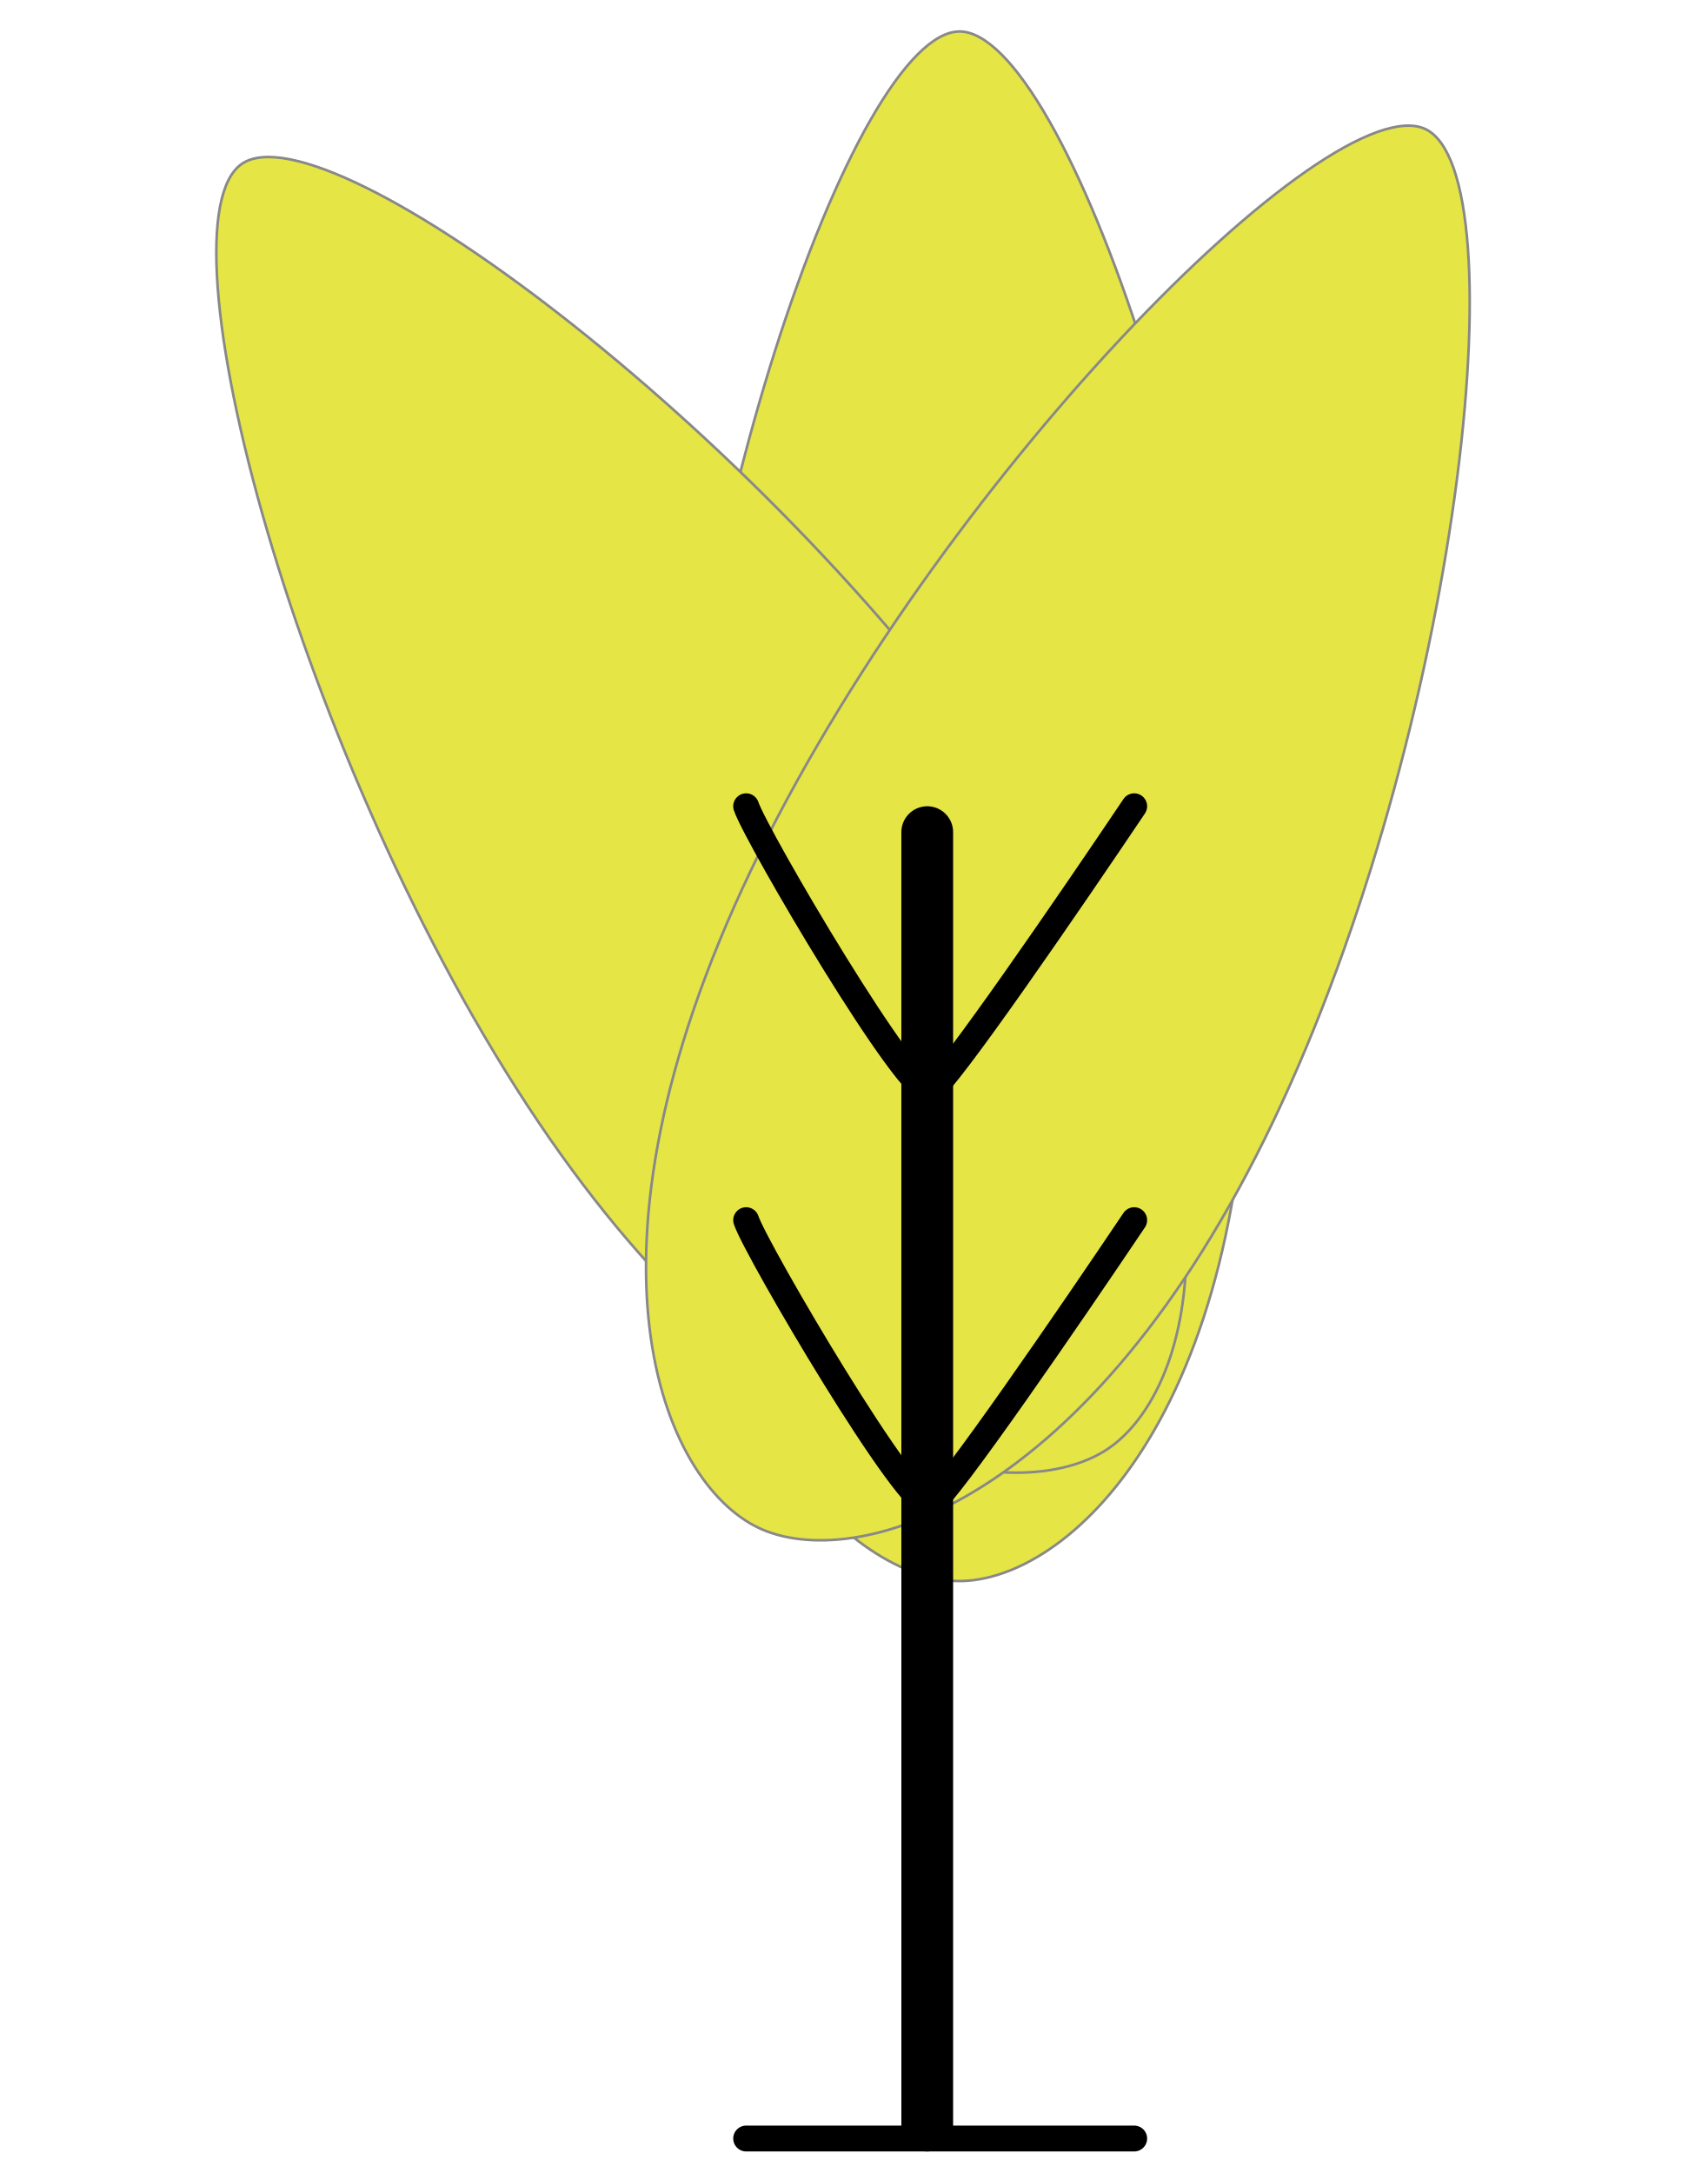
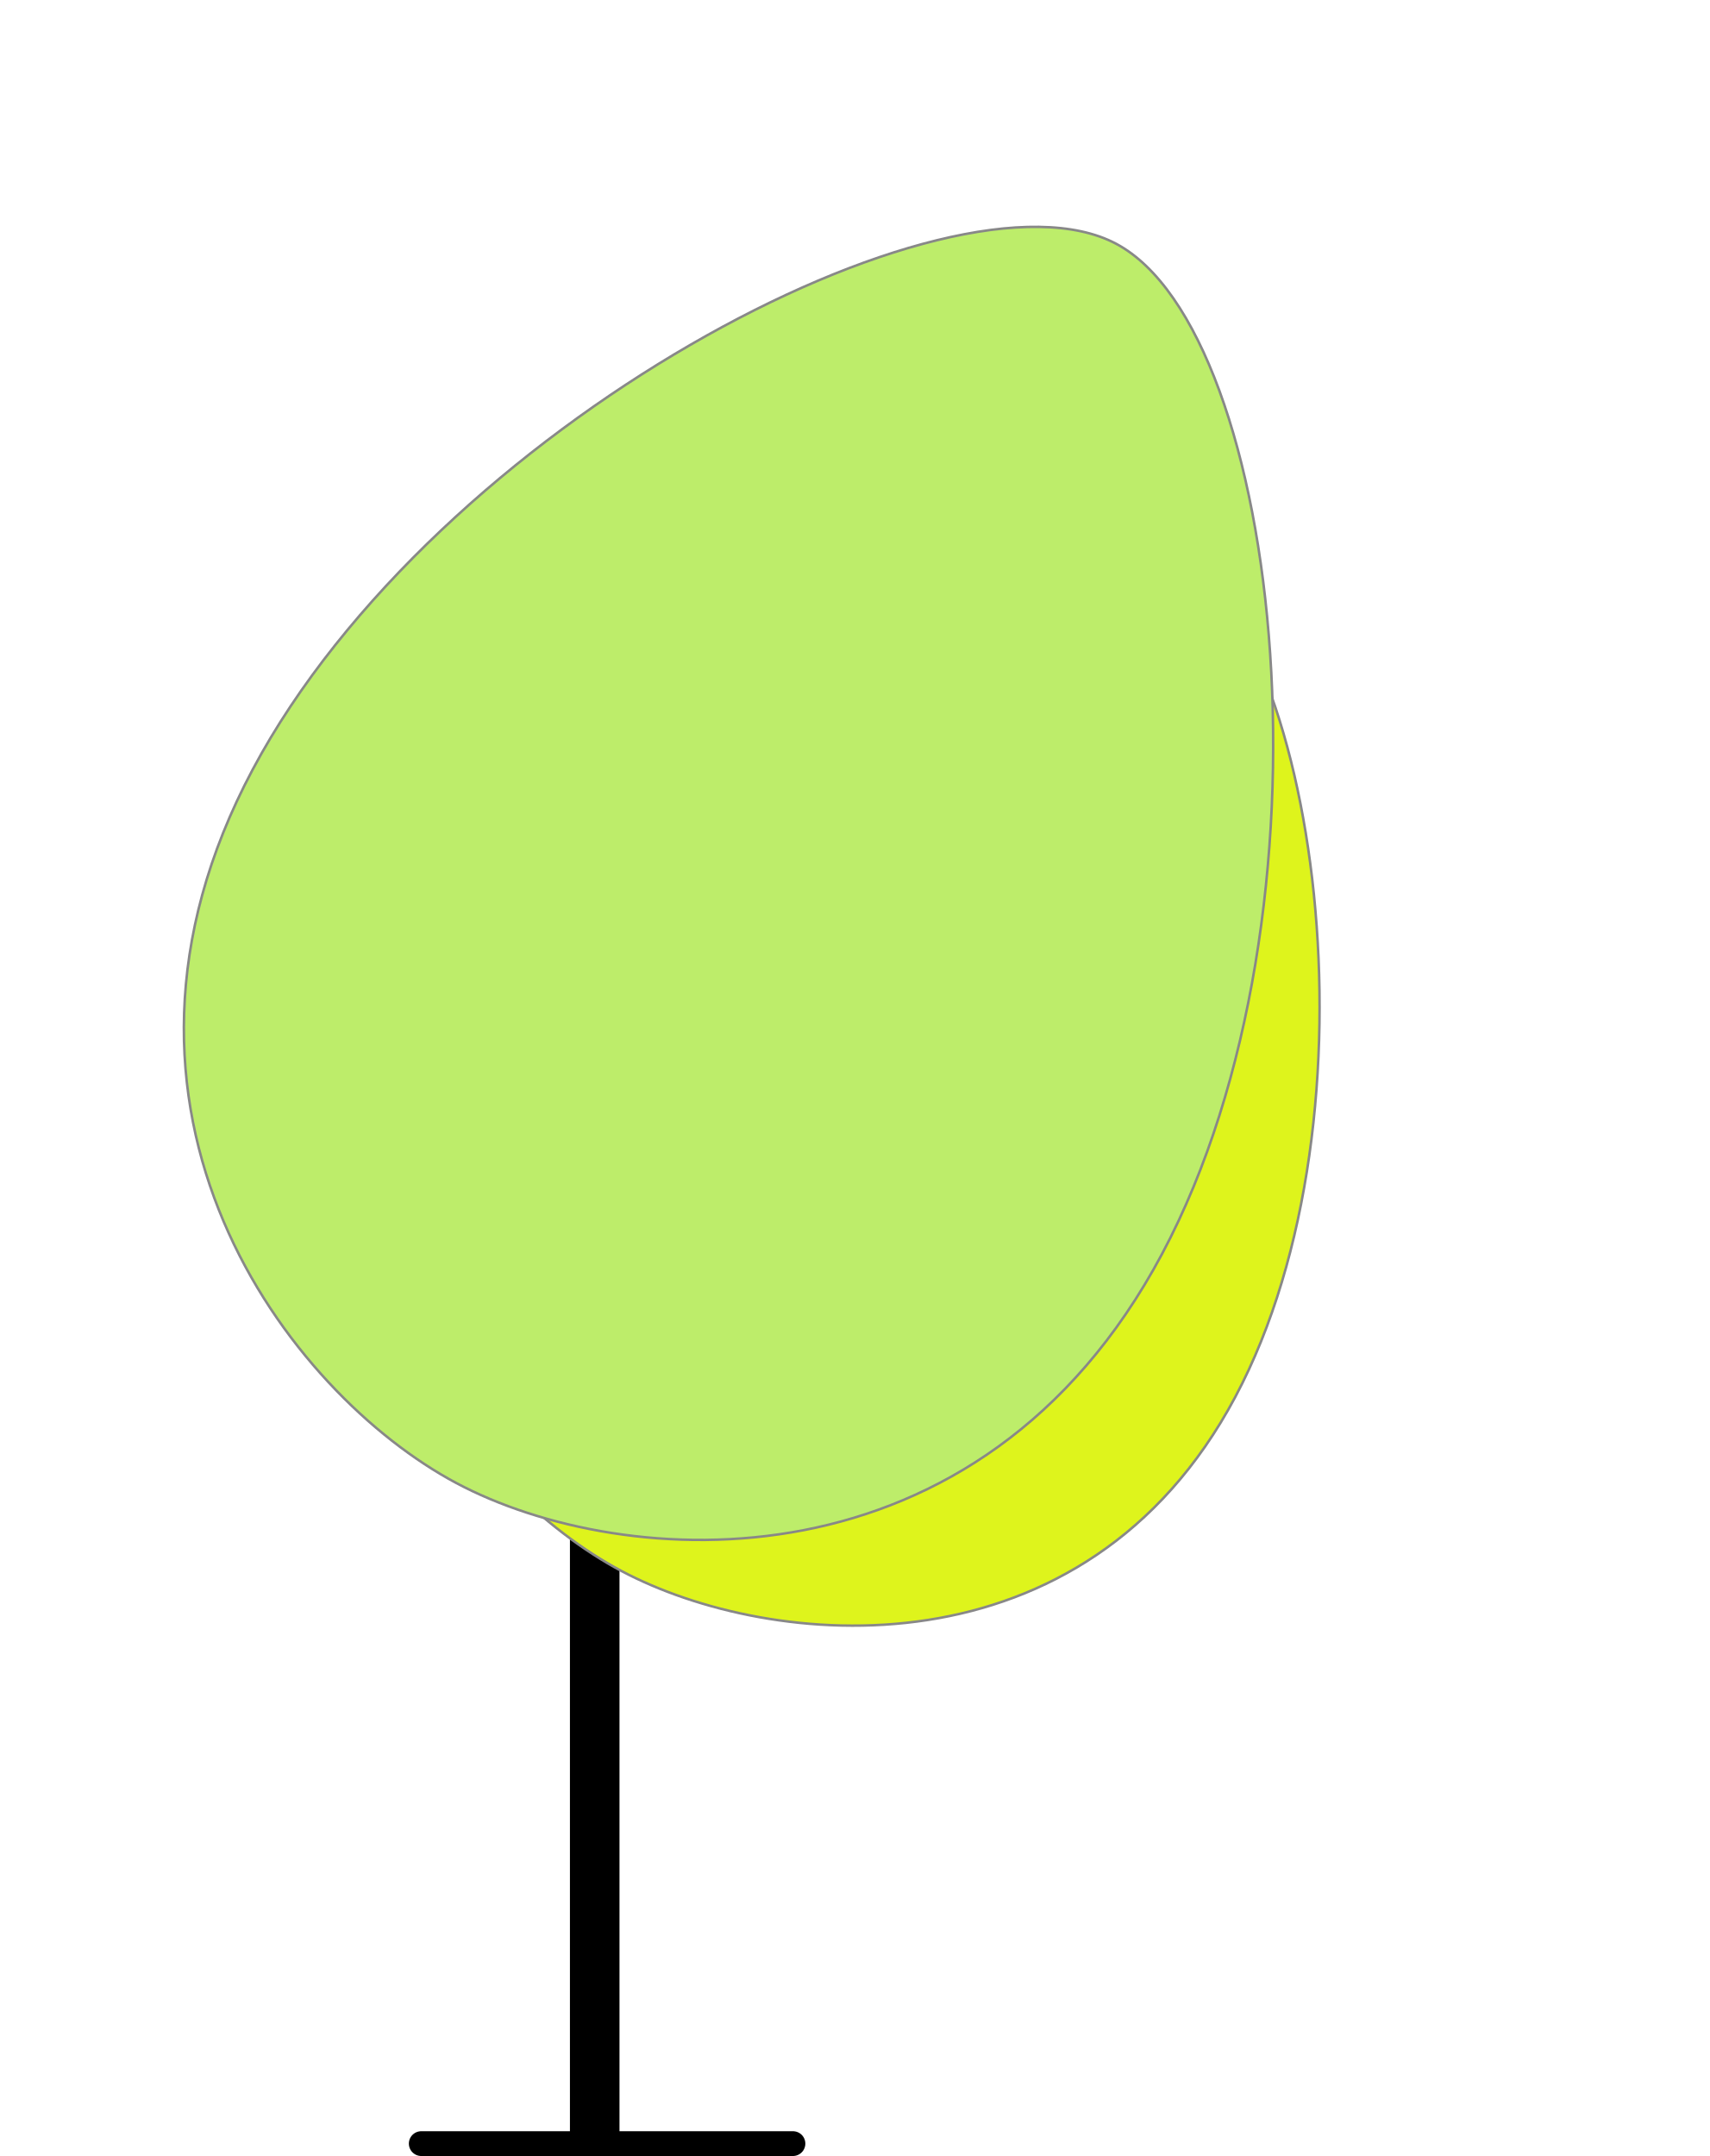
- <svg xmlns="http://www.w3.org/2000/svg" width="66" height="84" viewBox="0 0 66 84" fill="none">
-   <path d="M37.093 1.217C37.59 1.217 38.142 1.527 38.73 2.119C39.316 2.71 39.931 3.576 40.555 4.669C41.801 6.854 43.077 9.943 44.224 13.551C46.517 20.767 48.293 30.053 48.293 38.331C48.293 46.608 46.517 52.308 44.228 55.935C41.939 59.565 39.14 61.117 37.093 61.117C35.045 61.117 32.247 59.565 29.957 55.935C27.669 52.308 25.893 46.608 25.893 38.331C25.893 30.053 27.668 20.767 29.962 13.551C31.109 9.943 32.384 6.854 33.631 4.669C34.254 3.576 34.87 2.71 35.456 2.119C36.044 1.527 36.595 1.217 37.093 1.217Z" fill="#E5E546" stroke="#888888" stroke-width="0.1" />
-   <path d="M9.358 6.328C9.77 6.05 10.401 5.999 11.219 6.161C12.036 6.324 13.03 6.698 14.158 7.256C16.413 8.372 19.196 10.221 22.163 12.572C28.098 17.275 34.759 23.984 39.384 30.849C44.009 37.714 45.721 43.433 45.85 47.721C45.979 52.01 44.526 54.861 42.828 56.005C41.129 57.149 37.941 57.426 34.014 55.695C30.089 53.965 25.432 50.231 20.807 43.366C16.181 36.501 12.466 27.807 10.336 20.541C9.271 16.908 8.603 13.634 8.416 11.125C8.322 9.87 8.349 8.808 8.505 7.99C8.661 7.171 8.945 6.605 9.358 6.328Z" fill="#E5E546" stroke="#888888" stroke-width="0.1" />
-   <path d="M55.105 4.992C55.554 5.207 55.918 5.724 56.194 6.511C56.468 7.298 56.651 8.344 56.743 9.599C56.927 12.108 56.749 15.445 56.23 19.195C55.193 26.695 52.798 35.841 49.234 43.313C45.67 50.783 41.613 55.163 37.985 57.452C34.356 59.742 31.162 59.938 29.314 59.056C27.466 58.174 25.608 55.569 25.105 51.307C24.601 47.047 25.452 41.139 29.016 33.668C32.58 26.196 38.181 18.58 43.358 13.054C45.947 10.291 48.428 8.053 50.494 6.618C51.527 5.899 52.455 5.383 53.239 5.102C54.025 4.821 54.656 4.778 55.105 4.992Z" fill="#E5E546" stroke="#888888" stroke-width="0.1" />
-   <path d="M35.843 32.167L35.843 82.167" stroke="black" stroke-width="2" stroke-linecap="round" />
-   <path d="M28.843 47.167C29.218 48.304 35.218 58.536 35.968 58.157C36.568 57.854 41.468 50.704 43.843 47.167" stroke="black" stroke-linecap="round" />
-   <path d="M28.843 31.167C29.218 32.304 35.218 42.536 35.968 42.157C36.568 41.854 41.468 34.704 43.843 31.167" stroke="black" stroke-linecap="round" />
-   <path d="M28.843 82.667H43.843" stroke="black" stroke-linecap="round" />
+ <svg xmlns="http://www.w3.org/2000/svg" width="69" height="87" viewBox="0 0 69 87" fill="none">
+   <path d="M24 51L24 86" stroke="black" stroke-width="2" stroke-linecap="round" />
+   <path d="M17 51C17.375 52.137 23.375 62.369 24.125 61.99C24.725 61.687 29.625 54.537 32 51" stroke="black" stroke-linecap="round" />
+   <path d="M17 86.5H32" stroke="black" stroke-linecap="round" />
+   <path d="M47.115 21.992C48.613 22.79 49.917 24.616 50.934 27.098C51.95 29.579 52.676 32.705 53.023 36.09C53.717 42.862 52.892 50.658 49.849 56.374C46.807 62.086 42.123 64.642 37.445 65.37C32.764 66.098 28.089 64.996 25.071 63.389C22.054 61.783 18.53 58.518 16.521 54.228C14.514 49.94 14.02 44.627 17.062 38.915C20.106 33.199 26.114 28.163 32.12 24.959C35.122 23.358 38.122 22.215 40.748 21.674C43.374 21.132 45.618 21.195 47.115 21.992Z" fill="#DEF41C" stroke="#888888" stroke-width="0.1" />
+   <path d="M45.047 9.839C46.723 10.732 48.142 12.855 49.209 15.767C50.275 18.677 50.987 22.366 51.258 26.376C51.8 34.396 50.574 43.69 46.897 50.596C43.221 57.498 37.791 60.709 32.435 61.746C27.078 62.783 21.794 61.644 18.418 59.846C15.041 58.048 11.148 54.3 9.018 49.275C6.889 44.253 6.521 37.955 10.197 31.053C13.874 24.147 20.902 17.943 27.859 13.916C31.337 11.902 34.795 10.434 37.805 9.695C40.817 8.955 43.37 8.946 45.047 9.839Z" fill="#BDED6A" stroke="#888888" stroke-width="0.1" />
</svg>
